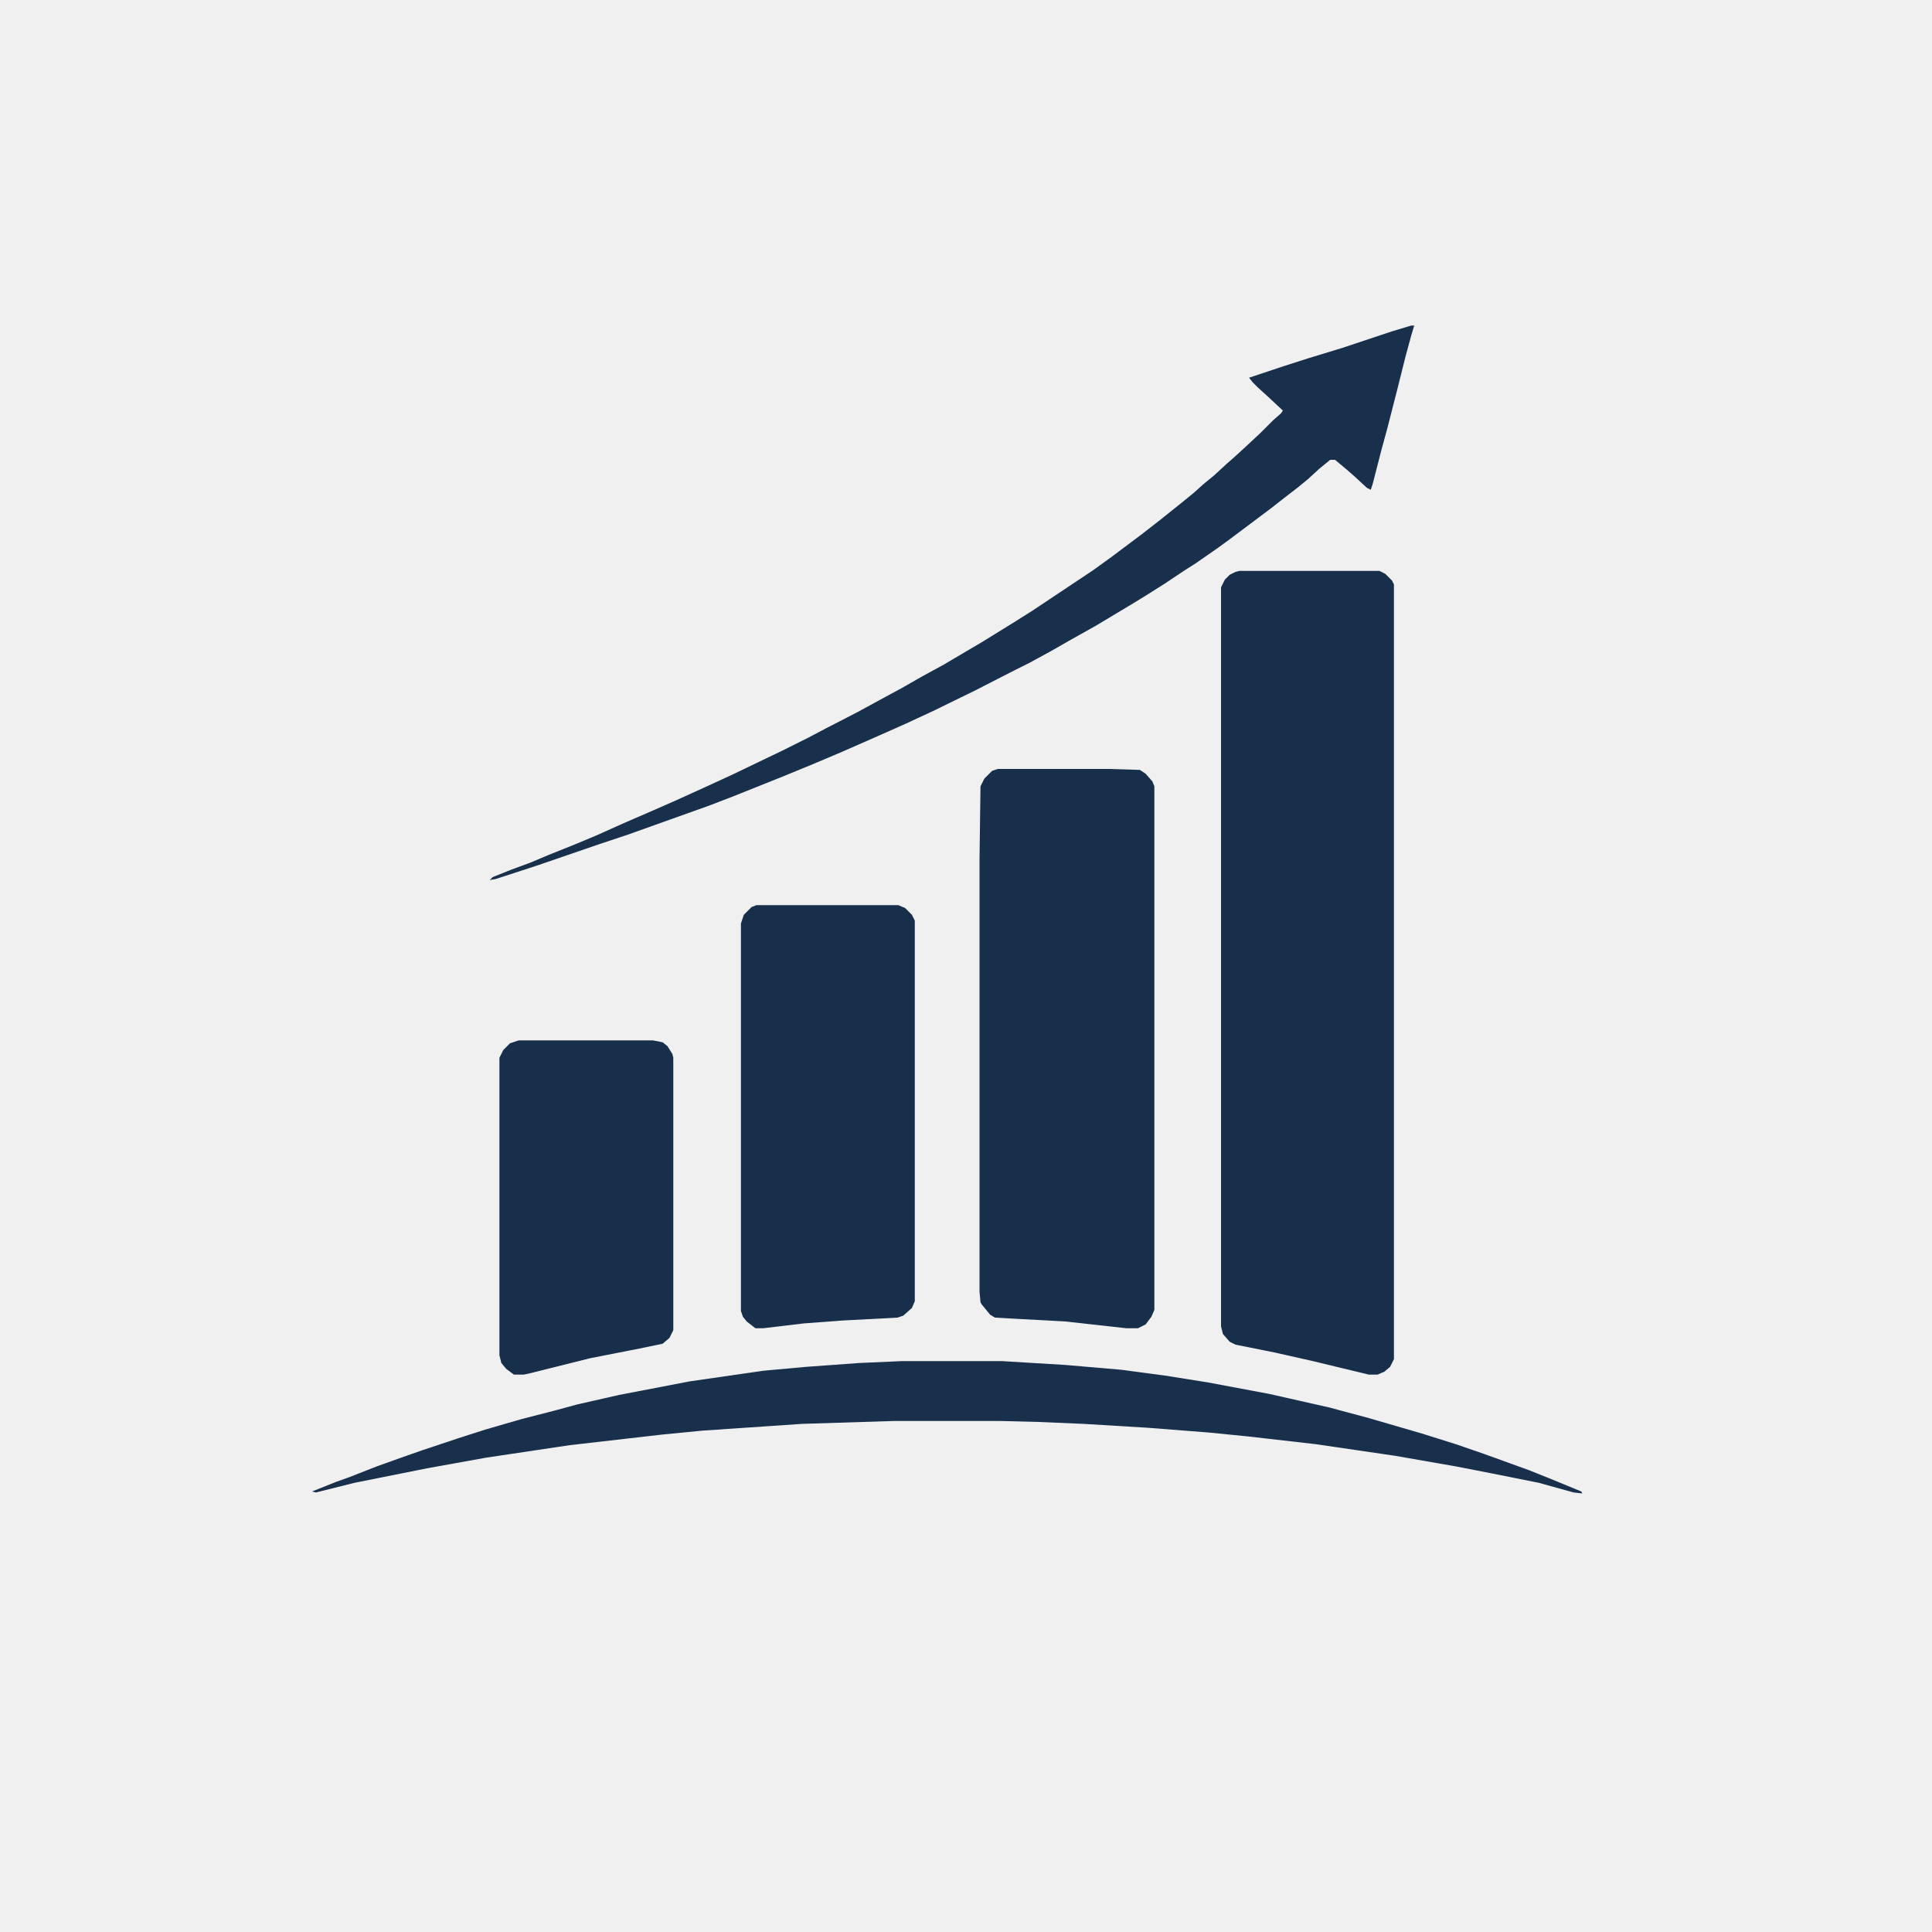
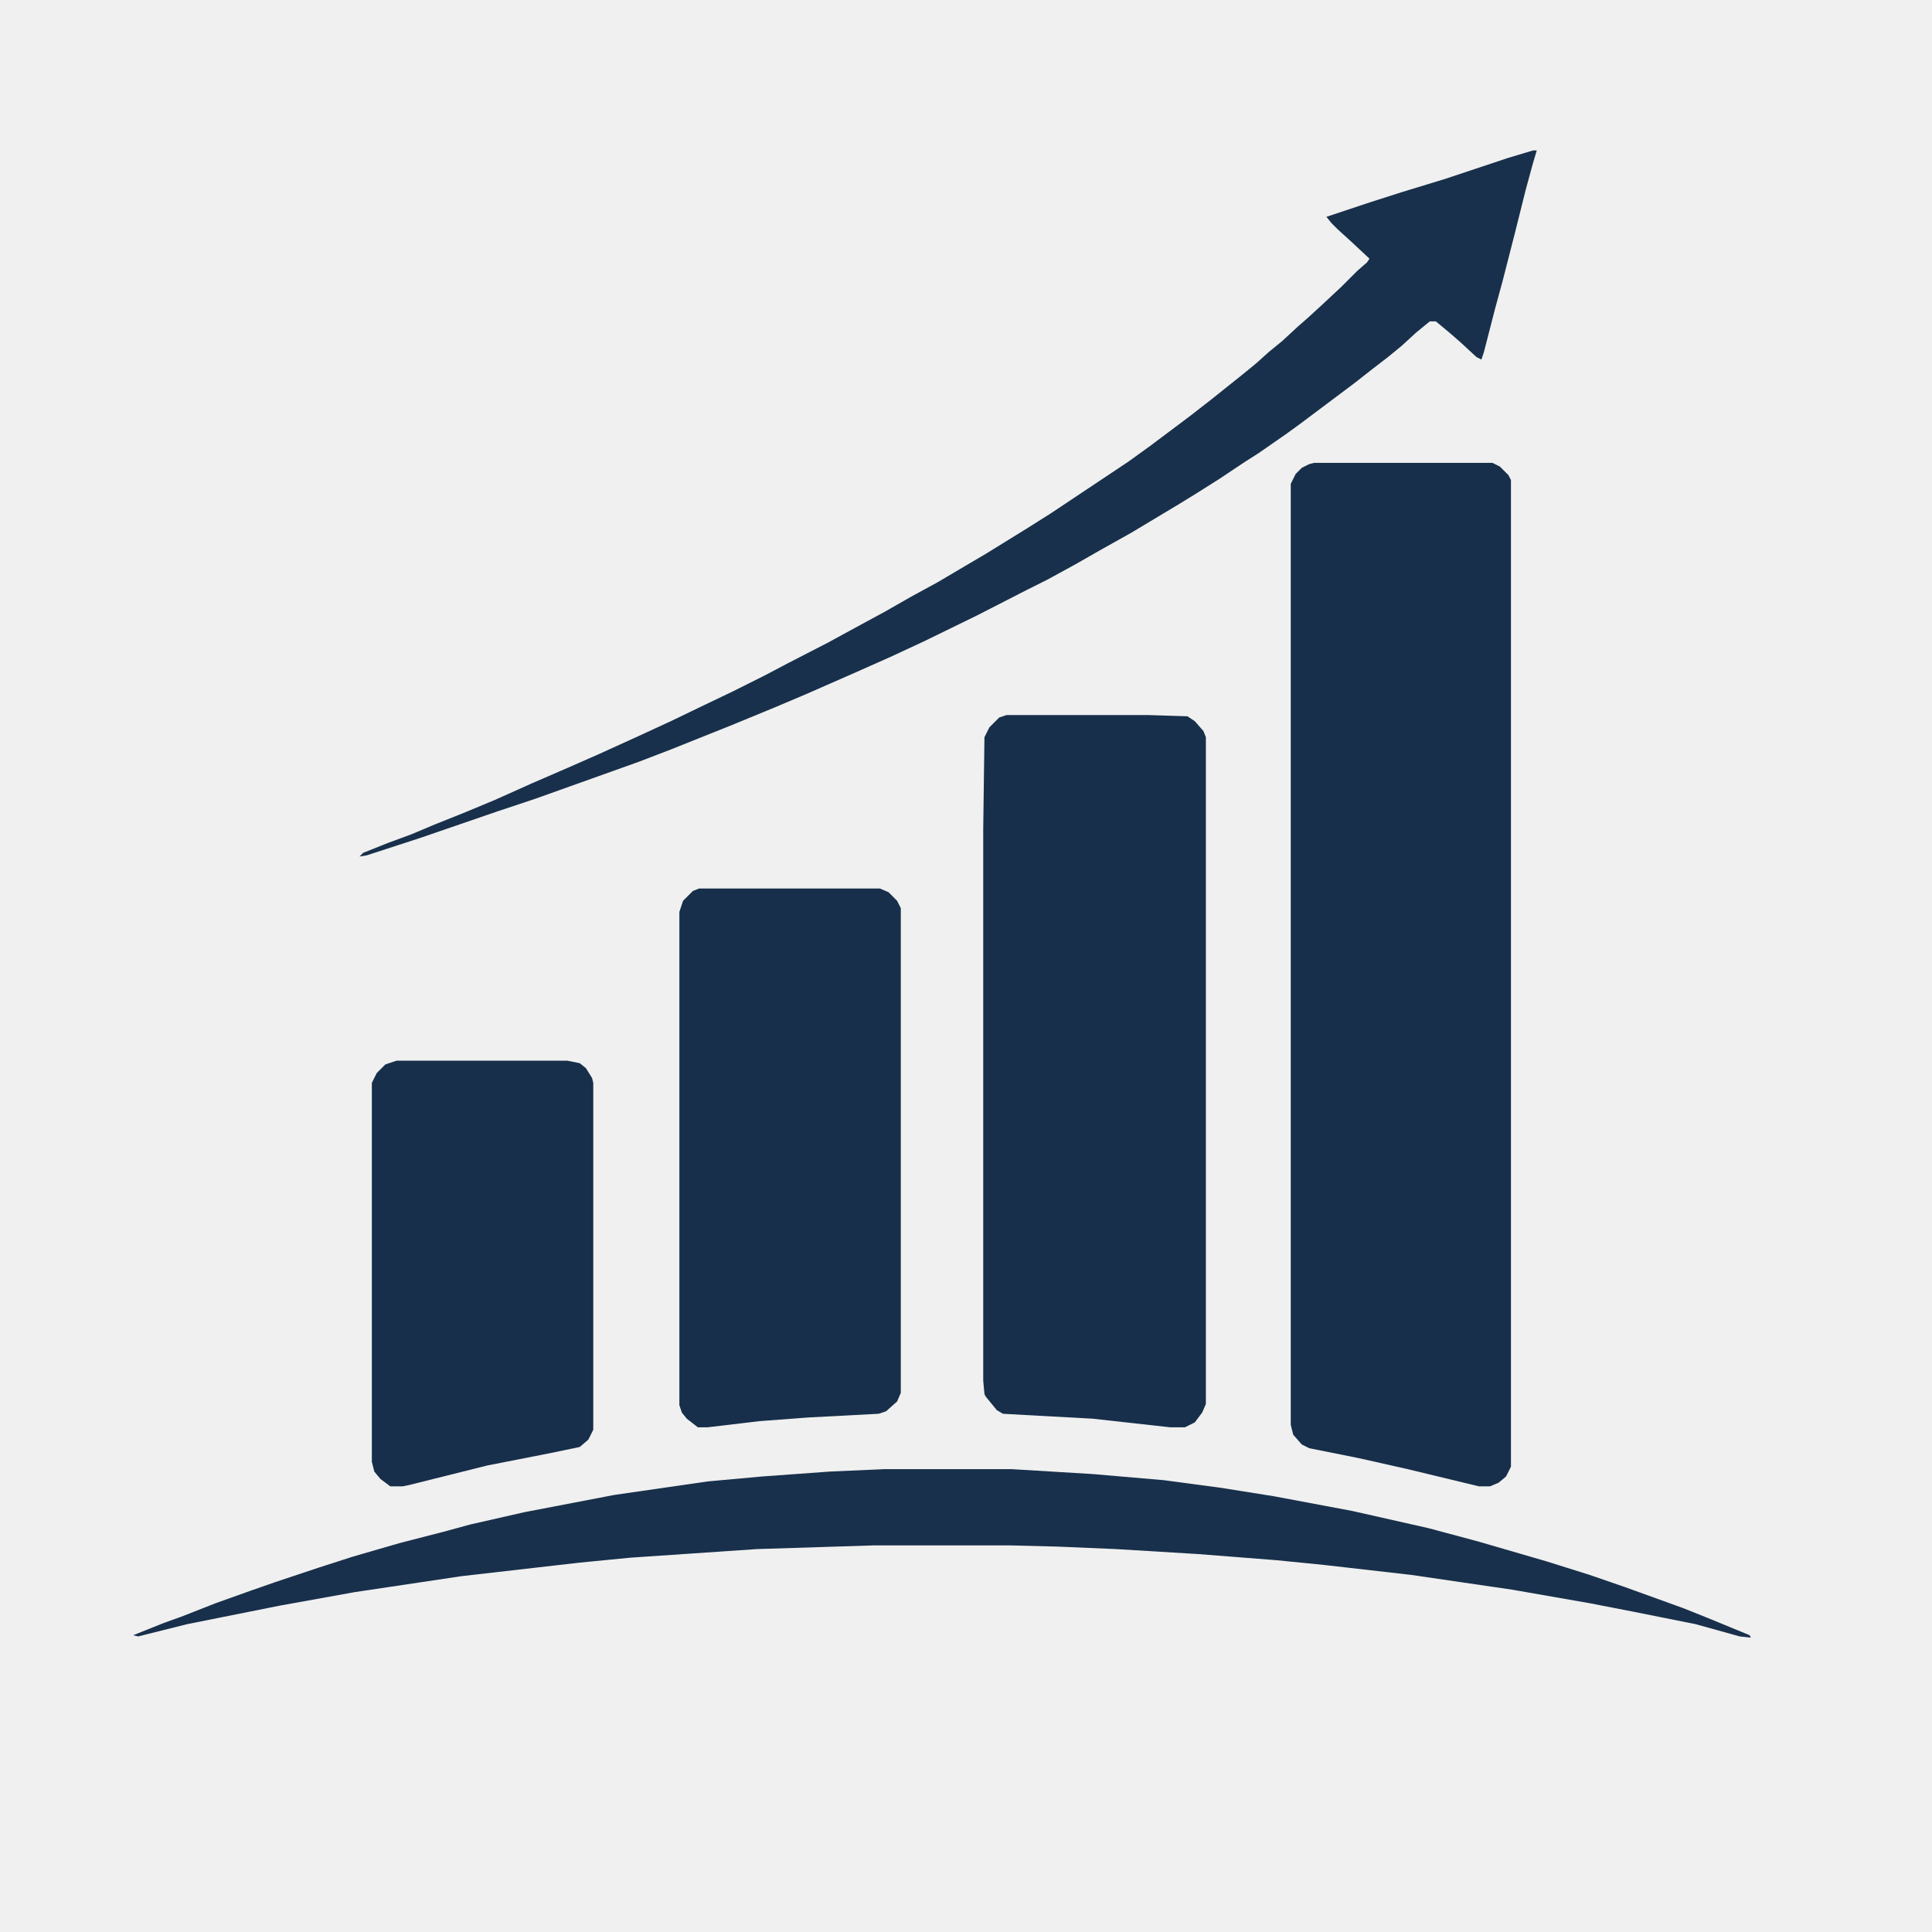
- <svg xmlns="http://www.w3.org/2000/svg" version="1.1" viewBox="0 0 2000 2000" width="500" height="500">
-   <path transform="translate(1283,591)" d="m0 0h145l6 3 7 7 2 4v802l-4 8-6 5-7 3h-9l-58-14-40-9-40-8-6-3-7-8-2-8v-765l4-8 5-5 6-3z" fill="#172F4A" />
-   <path transform="translate(1033,796)" d="m0 0h115l32 1 6 4 7 8 2 5v542l-3 7-6 8-8 4h-12l-63-7-55-3-18-1-5-3-9-11-1-2-1-11v-448l1-75 4-8 8-8z" fill="#172F4A" />
-   <path transform="translate(783,937)" d="m0 0h147l7 3 7 7 3 6v394l-3 7-9 8-6 2-57 3-40 3-42 5h-8l-9-7-4-5-2-6v-401l3-9 8-8z" fill="#172F4A" />
-   <path transform="translate(537,1077)" d="m0 0h139l10 2 5 4 5 8 1 4v282l-4 8-7 6-24 5-51 10-64 16-5 1h-10l-8-6-5-6-2-8v-308l4-8 7-7z" fill="#172F4A" />
-   <path transform="translate(934,1409)" d="m0 0h103l66 4 58 5 45 6 44 7 64 12 62 14 41 11 55 16 35 11 29 10 47 17 20 8 34 14 1 2-9-1-36-10-50-10-36-7-63-11-82-12-70-8-40-4-64-5-66-4-47-2-39-1h-111l-95 3-103 7-41 4-96 11-87 13-61 11-75 15-40 10-4-1 25-10 14-5 28-11 28-10 20-7 36-12 28-9 38-11 35-9 22-6 44-10 73-14 76-11 44-4 55-4z" fill="#18304B" />
-   <path transform="translate(1461,337)" d="m0 0h3l-3 10-6 22-9 36-10 39-6 22-9 35-2 6-4-2-13-12-8-7-12-10h-5l-11 9-12 11-11 9-13 10-14 11-44 33-11 8-23 16-11 7-21 14-19 12-13 8-40 24-25 14-21 12-22 12-16 8-41 21-43 21-28 13-27 12-41 18-26 11-34 14-50 20-26 10-84 30-30 10-64 22-43 14-6 1 3-3 20-8 19-7 19-8 25-10 24-10 29-13 30-13 25-11 33-15 26-12 27-13 23-11 26-13 19-10 33-17 22-12 24-13 21-12 22-12 22-13 17-10 34-21 19-12 63-42 18-13 32-24 18-14 25-20 11-9 10-9 11-9 13-12 8-7 12-11 15-14 13-13 8-7 2-3-15-14-11-10-5-5-4-5 36-12 25-8 36-11 51-17z" fill="#18304B" />
+ <svg xmlns="http://www.w3.org/2000/svg" viewBox="0 0 512 512" fill="none">
+   <g clip-path="url(#clip0_249_74)">
+     <path d="M348.258 122.666H395.528L397.484 123.644L399.766 125.926L400.418 127.23V388.682L399.114 391.29L397.158 392.92L394.876 393.898H391.942L373.034 389.334L359.994 386.4L346.954 383.792L344.998 382.814L342.716 380.206L342.064 377.598V128.208L343.368 125.6L344.998 123.97L346.954 122.992L348.258 122.666Z" fill="#172F4A" />
+     <path d="M266.758 189.496H304.248L314.68 189.822L316.636 191.126L318.918 193.734L319.57 195.364V372.056L318.592 374.338L316.636 376.946L314.028 378.25H310.116L289.578 375.968L271.648 374.99L265.78 374.664L264.15 373.686L261.216 370.1L260.89 369.448L260.564 365.862V219.814L260.89 195.364L262.194 192.756L264.802 190.148L266.758 189.496Z" fill="#172F4A" />
+     <path d="M185.258 235.462H233.18L235.462 236.44L237.744 238.722L238.722 240.678V369.122L237.744 371.404L234.81 374.012L232.854 374.664L214.272 375.642L201.232 376.62L187.54 378.25H184.932L181.998 375.968L180.694 374.338L180.042 372.382V241.656L181.02 238.722L183.628 236.114L185.258 235.462Z" fill="#172F4A" />
+     <path d="M105.062 281.102H150.376L153.636 281.754L155.266 283.058L156.896 285.666L157.222 286.97V378.902L155.918 381.51L153.636 383.466L145.812 385.096L129.186 388.356L108.322 393.572L106.692 393.898H103.432L100.824 391.942L99.194 389.986L98.542 387.378V286.97L99.846 284.362L102.128 282.08L105.062 281.102Z" fill="#172F4A" />
+     <path d="M234.484 389.334H268.062L289.578 390.638L308.486 392.268L323.156 394.224L337.5 396.506L358.364 400.418L378.576 404.982L391.942 408.568L409.872 413.784L421.282 417.37L430.736 420.63L446.058 426.172L452.578 428.78L463.662 433.344L463.988 433.996L461.054 433.67L449.318 430.41L433.018 427.15L421.282 424.868L400.744 421.282L374.012 417.37L351.192 414.762L338.152 413.458L317.288 411.828L295.772 410.524L280.45 409.872L267.736 409.546H231.55L200.58 410.524L167.002 412.806L153.636 414.11L122.34 417.696L93.978 421.934L74.092 425.52L49.642 430.41L36.602 433.67L35.298 433.344L43.448 430.084L48.012 428.454L57.14 424.868L66.268 421.608L72.788 419.326L84.524 415.414L93.652 412.48L106.04 408.894L117.45 405.96L124.622 404.004L138.966 400.744L162.764 396.18L187.54 392.594L201.884 391.29L219.814 389.986L234.484 389.334Z" fill="#18304B" />
+     <path d="M406.286 39.862H407.264L406.286 43.122L404.33 50.294L401.396 62.03L398.136 74.744L396.18 81.916L393.246 93.326L392.594 95.282L391.29 94.63L387.052 90.718L384.444 88.436L380.532 85.176H378.902L375.316 88.11L371.404 91.696L367.818 94.63L363.58 97.89L359.016 101.476L344.672 112.234L341.086 114.842L333.588 120.058L330.002 122.34L323.156 126.904L316.962 130.816L312.724 133.424L299.684 141.248L291.534 145.812L284.688 149.724L277.516 153.636L272.3 156.244L258.934 163.09L244.916 169.936L235.788 174.174L226.986 178.086L213.62 183.954L205.144 187.54L194.06 192.104L177.76 198.624L169.284 201.884L141.9 211.664L132.12 214.924L111.256 222.096L97.238 226.66L95.282 226.986L96.26 226.008L102.78 223.4L108.974 221.118L115.168 218.51L123.318 215.25L131.142 211.99L140.596 207.752L150.376 203.514L158.526 199.928L169.284 195.038L177.76 191.126L186.562 186.888L194.06 183.302L202.536 179.064L208.73 175.804L219.488 170.262L226.66 166.35L234.484 162.112L241.33 158.2L248.502 154.288L255.674 150.05L261.216 146.79L272.3 139.944L278.494 136.032L299.032 122.34L304.9 118.102L315.332 110.278L321.2 105.714L329.35 99.194L332.936 96.26L336.196 93.326L339.782 90.392L344.02 86.48L346.628 84.198L350.54 80.612L355.43 76.048L359.668 71.81L362.276 69.528L362.928 68.55L358.038 63.986L354.452 60.726L352.822 59.096L351.518 57.466L363.254 53.554L371.404 50.946L383.14 47.36L399.766 41.818L406.286 39.862Z" fill="#18304B" />
+   </g>
+   <defs>
+     <clipPath id="clip0_249_74">
+       <rect width="512" height="512" fill="white" />
+     </clipPath>
+   </defs>
</svg>
